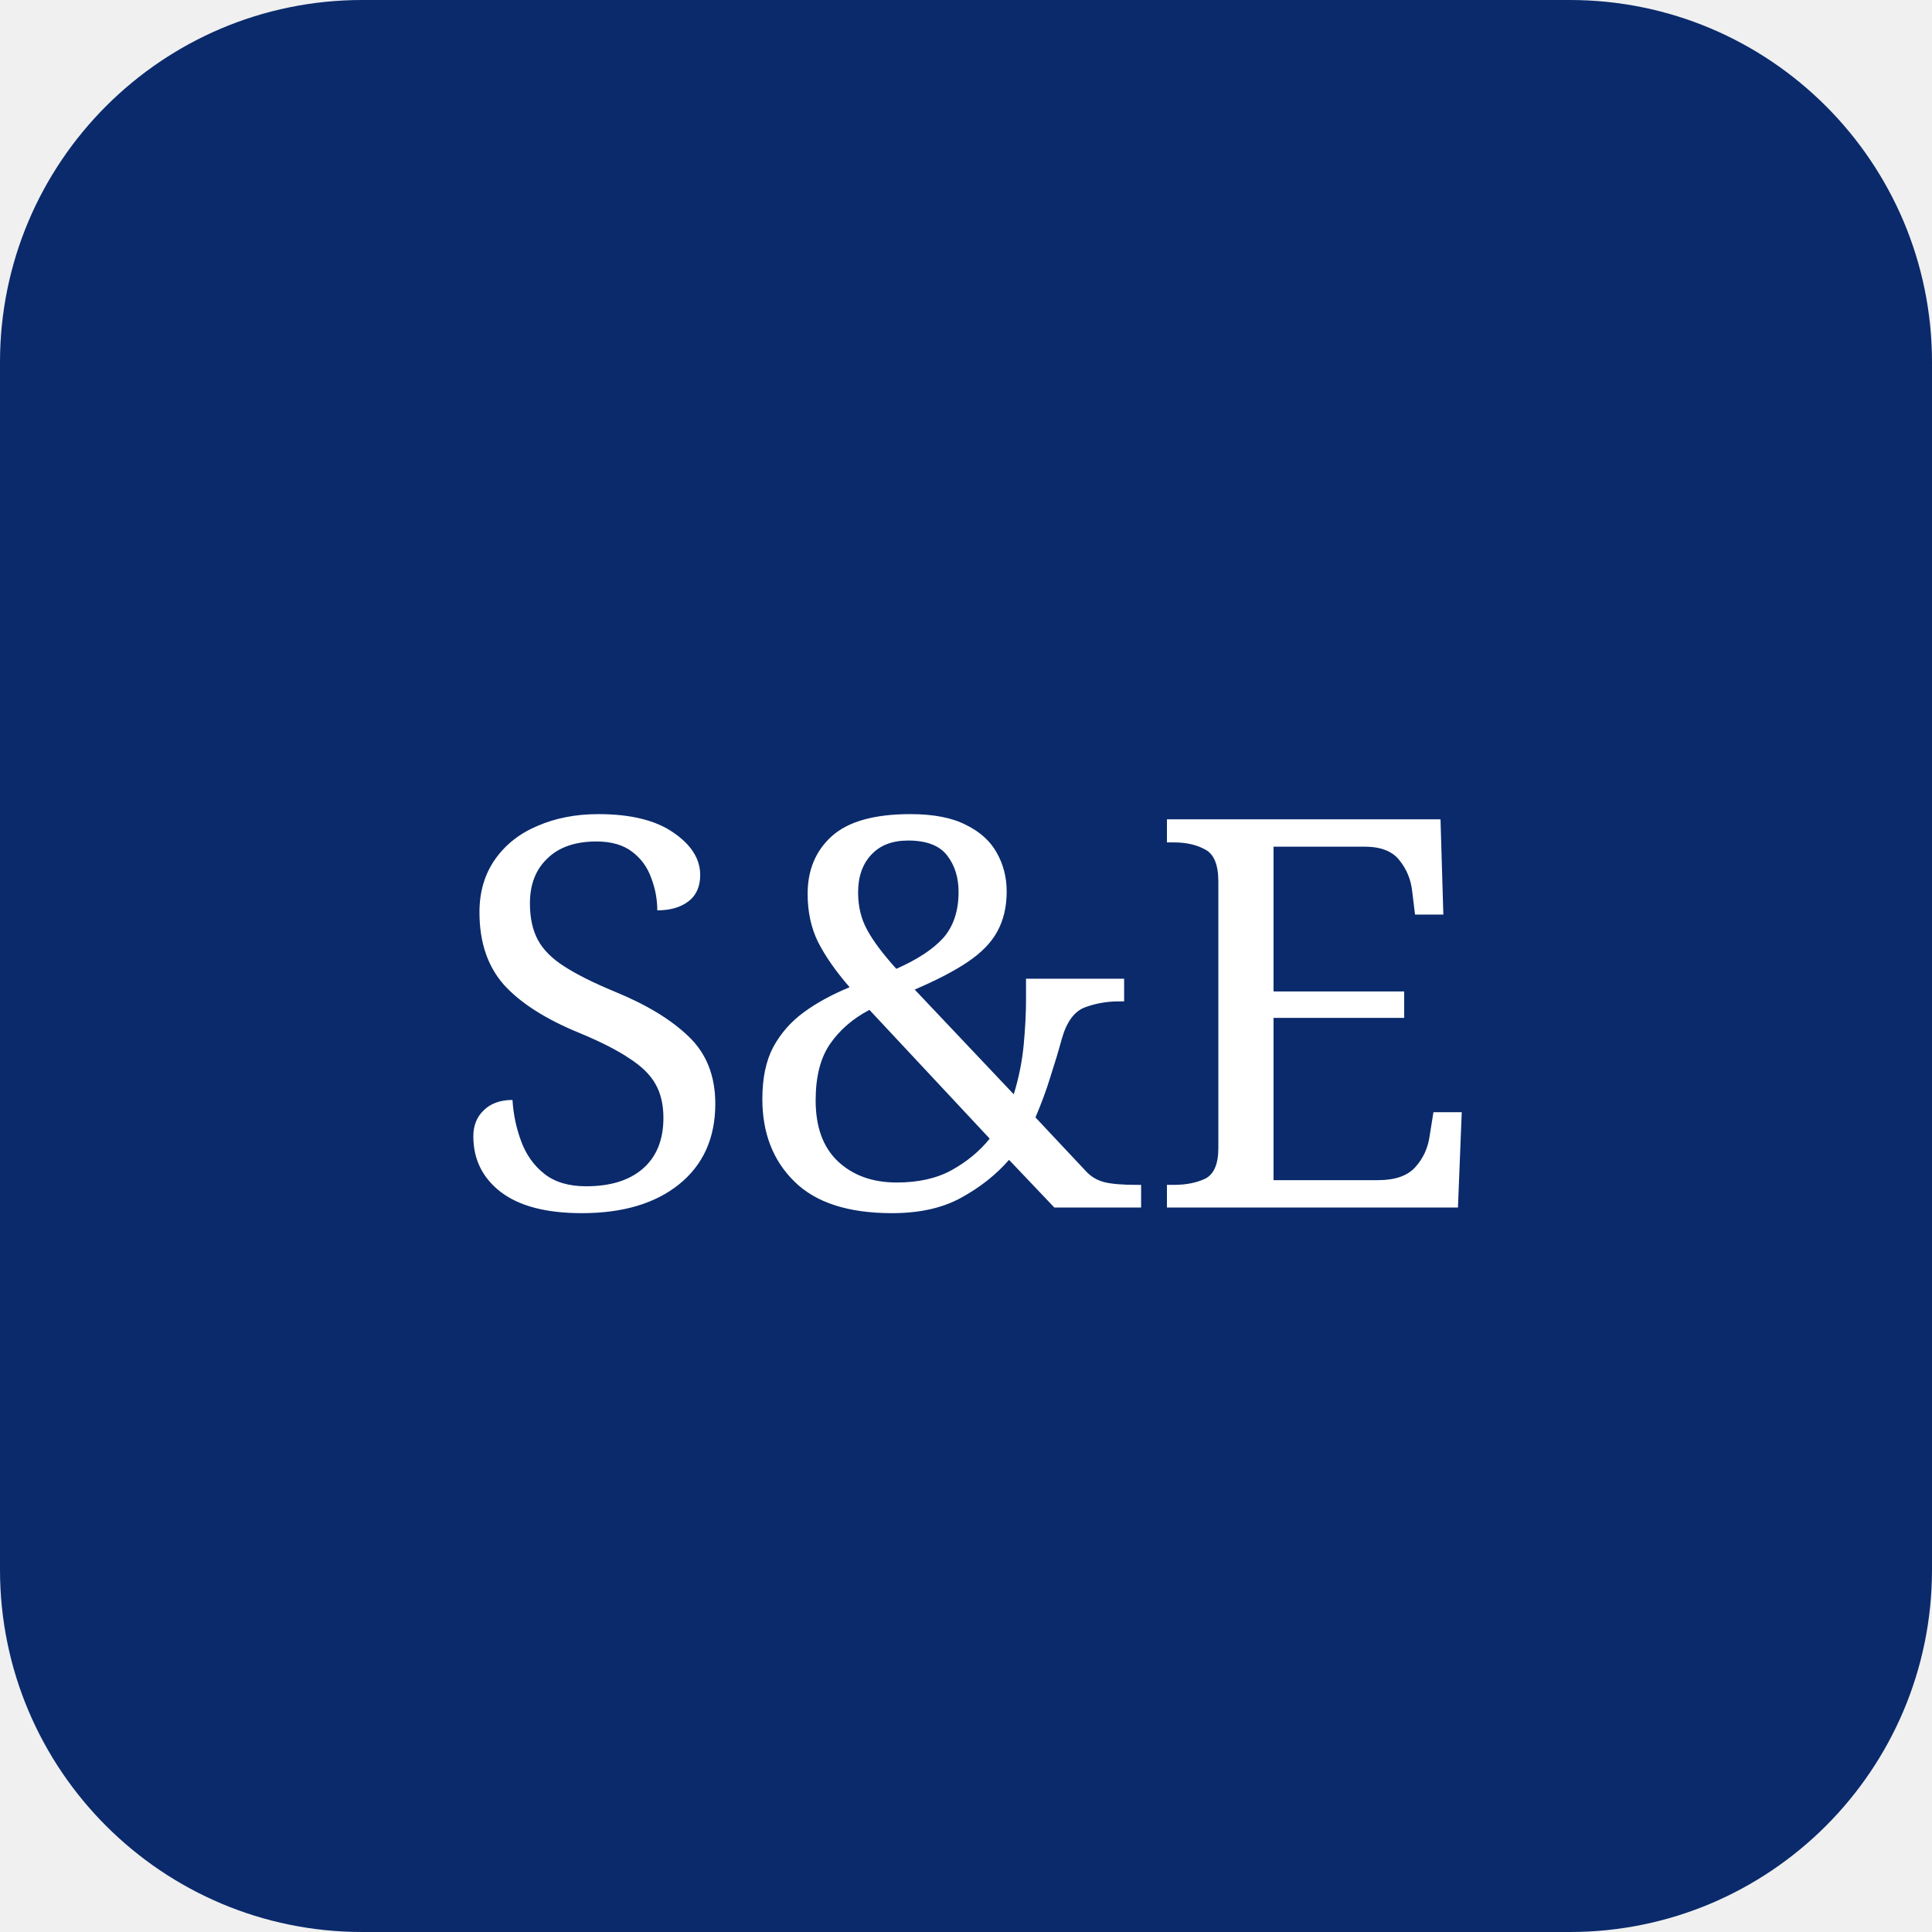
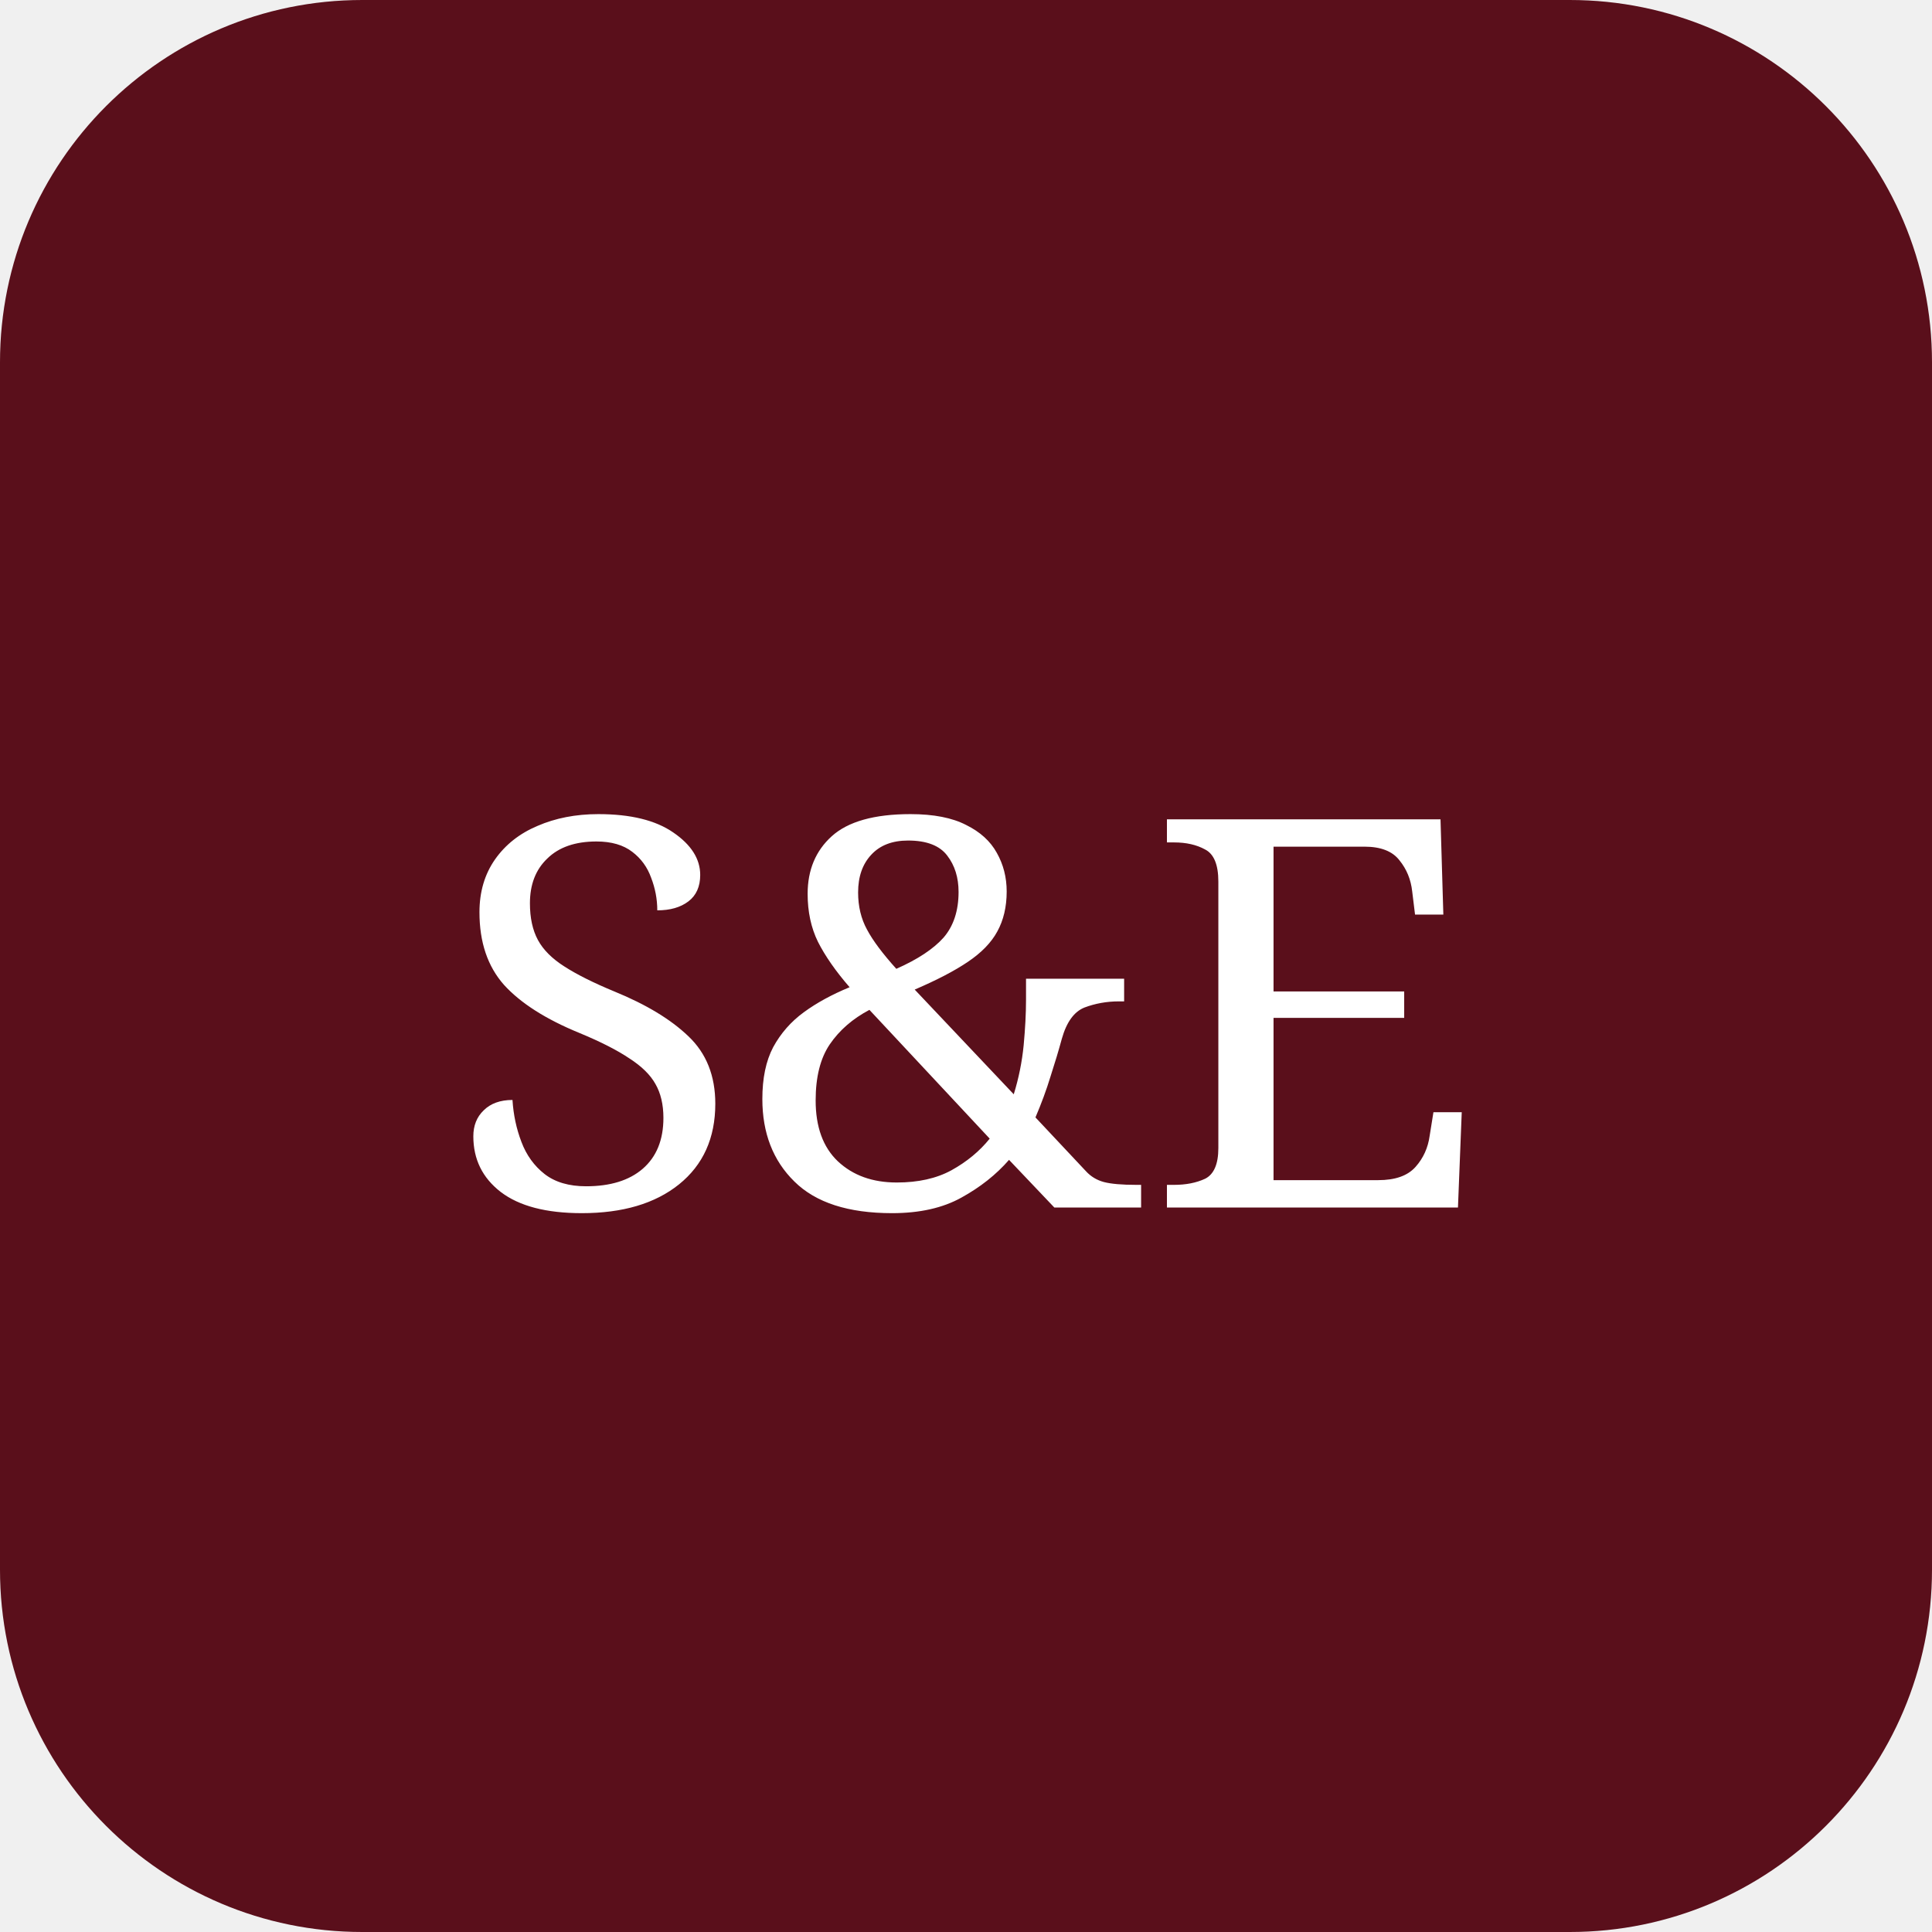
<svg xmlns="http://www.w3.org/2000/svg" viewBox="0 0 64 64">
-   <rect width="64" height="64" rx="12" fill="#0A2A6B" />
+   <rect width="64" height="64" rx="12" fill="#5A0F1B" />
  <text x="32" y="40" text-anchor="middle" font-family="Georgia, serif" font-size="18" fill="#fff">S&amp;E</text>
</svg>
